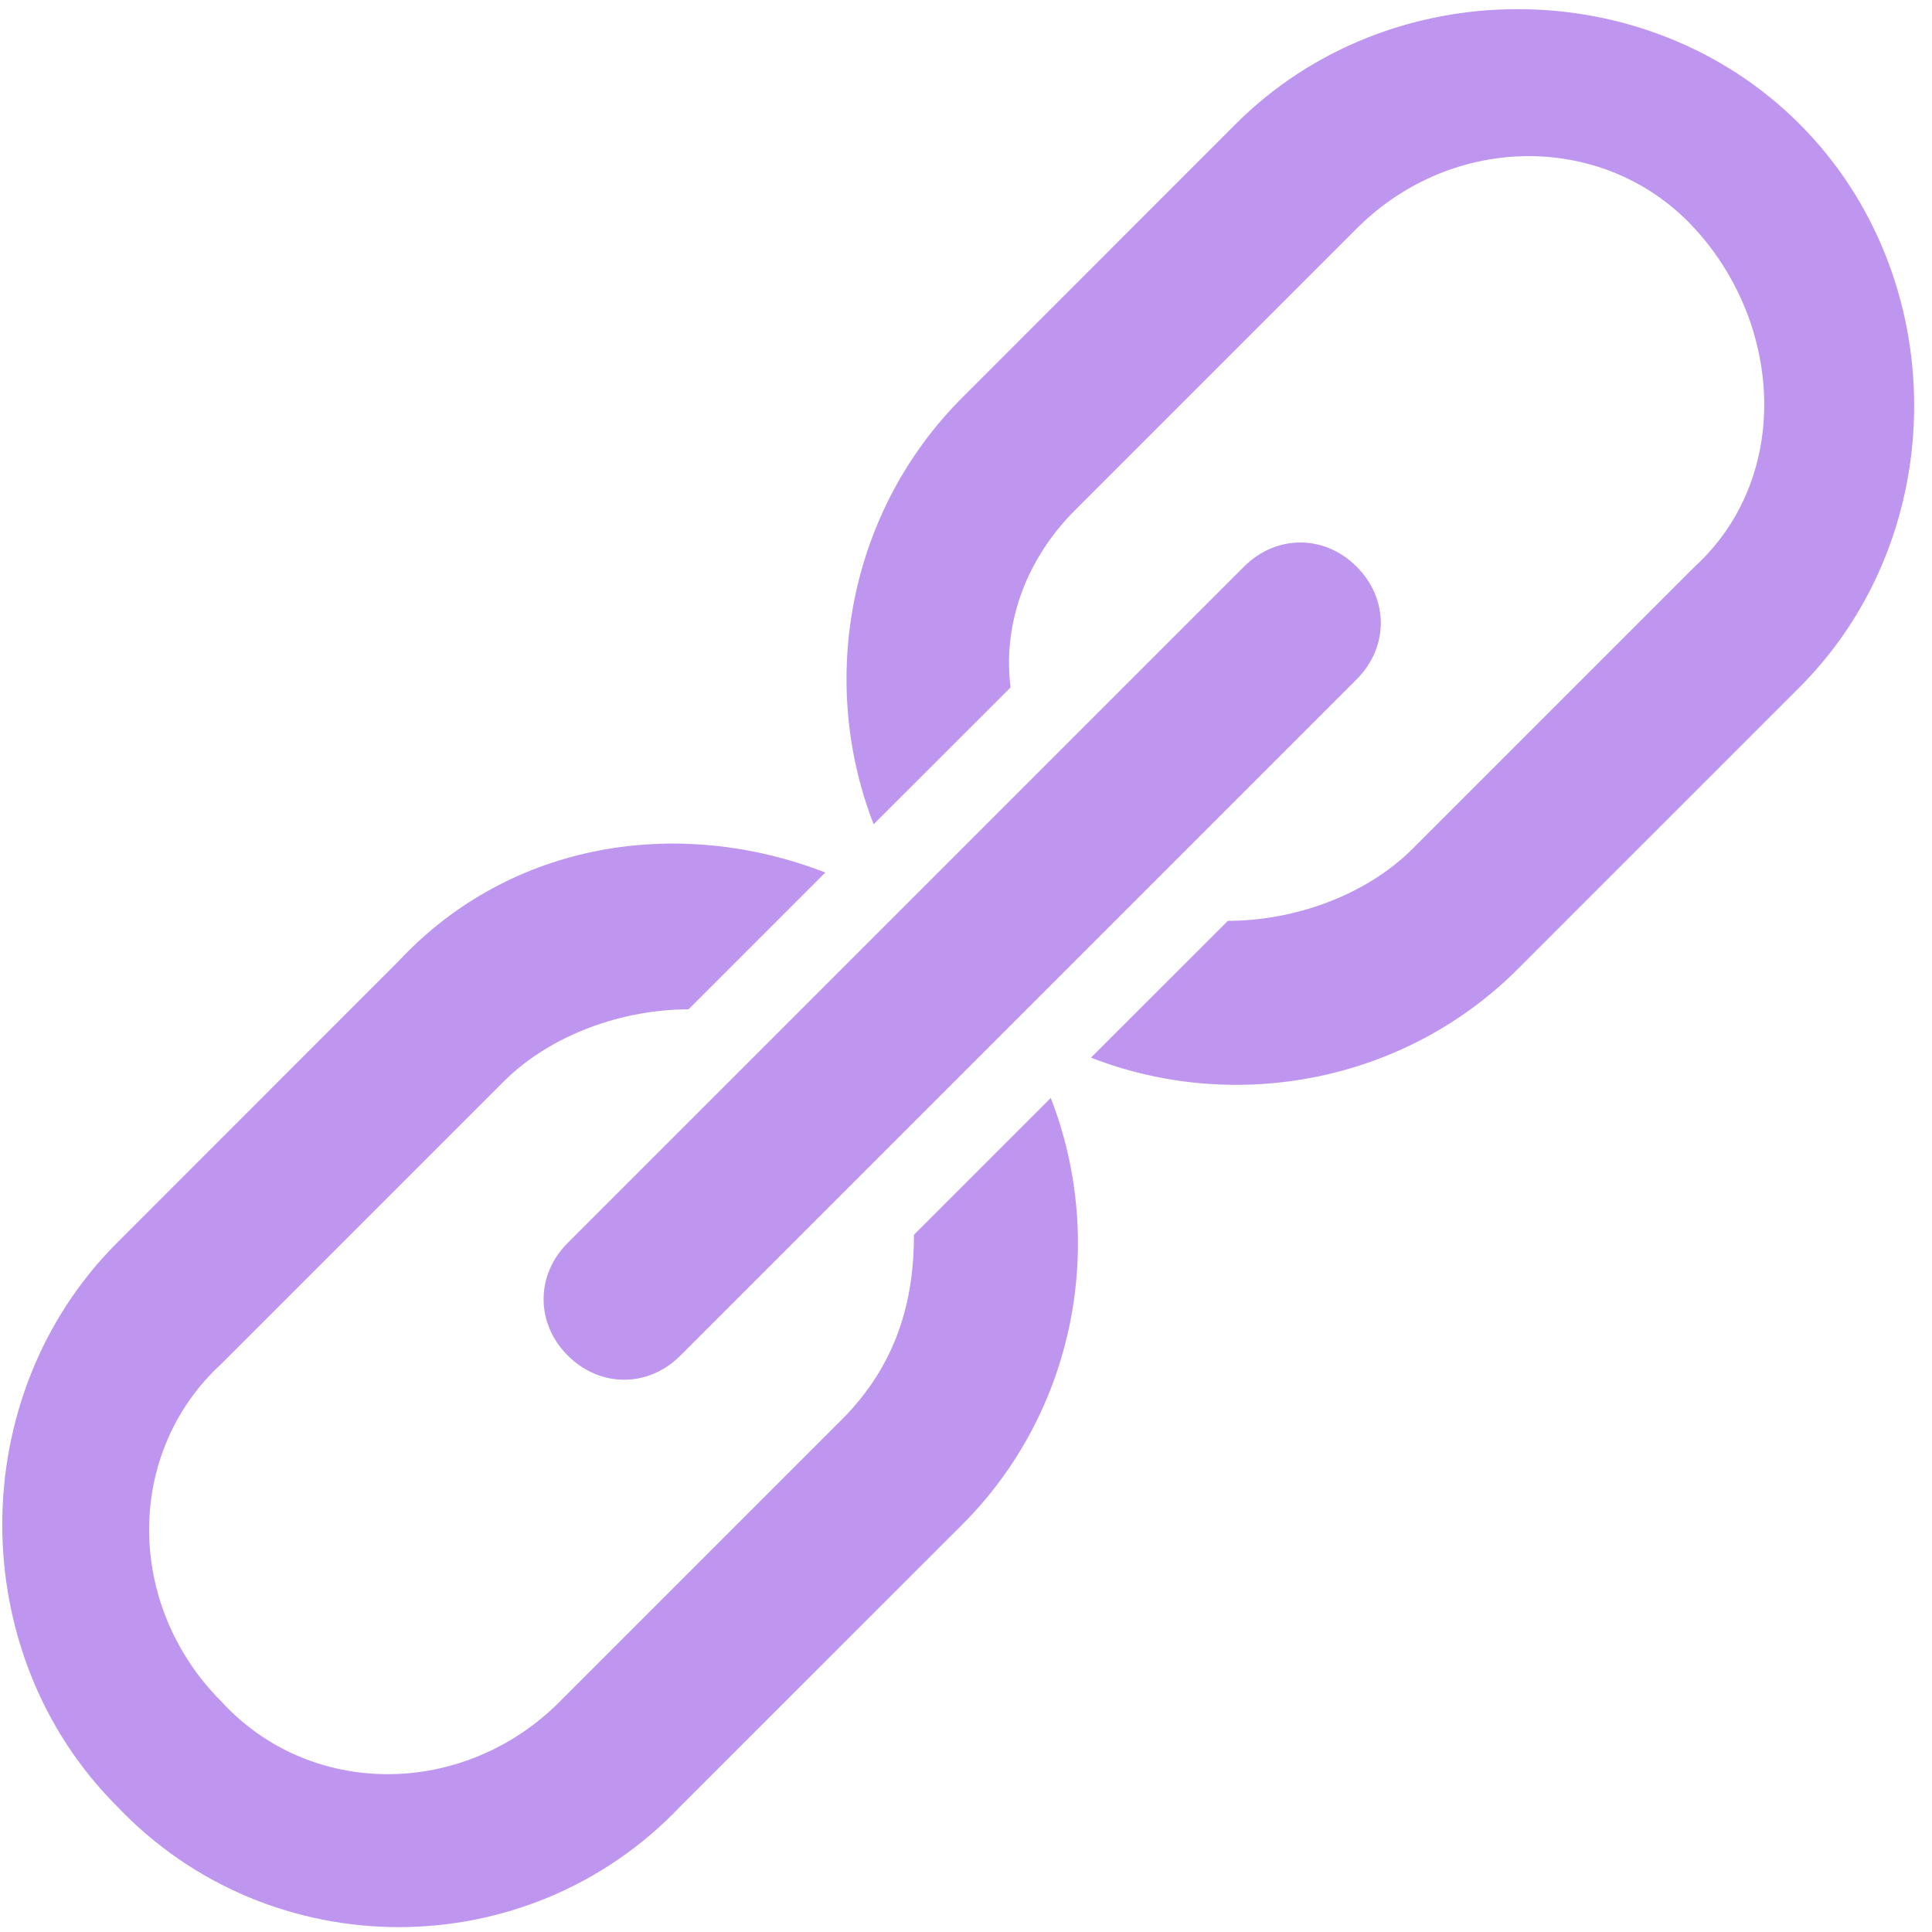
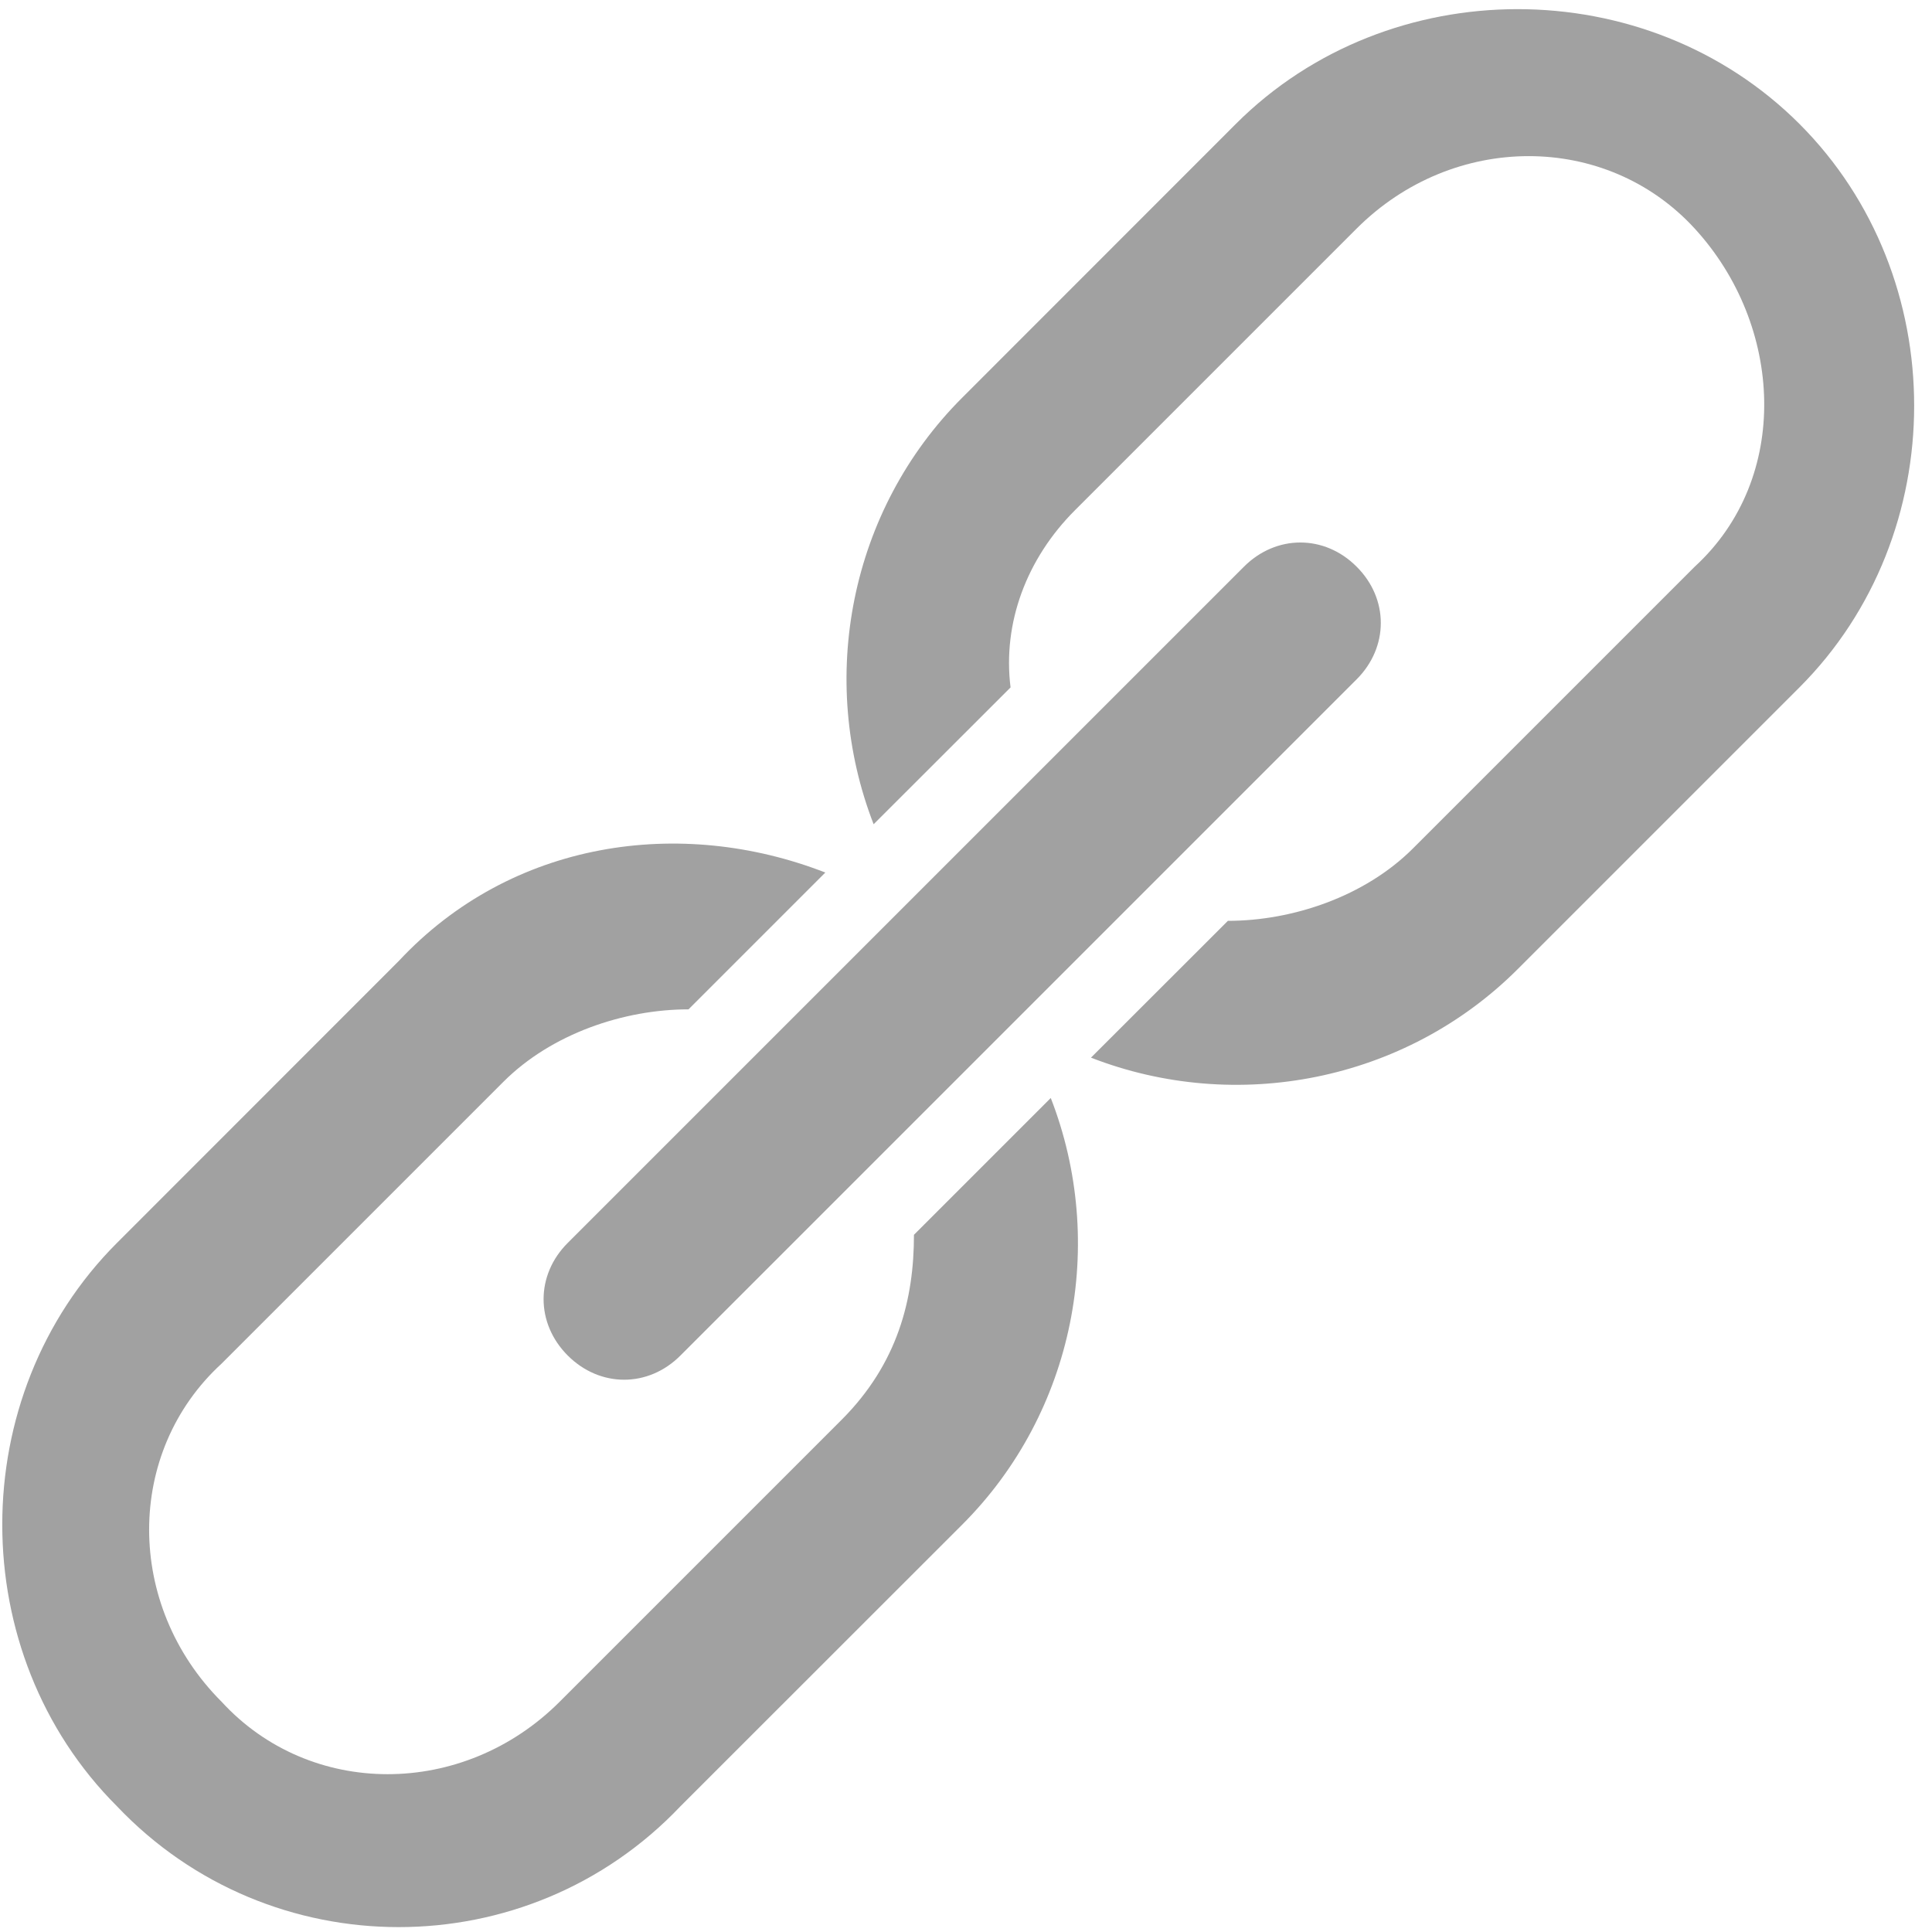
<svg xmlns="http://www.w3.org/2000/svg" width="16" height="16" viewBox="0 0 16 16">
-   <path fill="#9351E5" fill-opacity=".6" fill-rule="evenodd" d="M71.235,55.693 C70.969,55.426 70.569,55.426 70.302,55.693 L64.702,61.293 C64.435,61.559 64.435,61.959 64.702,62.226 C64.969,62.493 65.369,62.493 65.635,62.226 L71.235,56.626 C71.502,56.359 71.502,55.959 71.235,55.693 Z M65.635,65.959 L67.969,63.626 C68.902,62.693 69.169,61.293 68.702,60.093 L67.569,61.226 C67.569,61.759 67.435,62.293 66.969,62.759 L64.635,65.093 C63.835,65.893 62.569,65.893 61.835,65.093 C61.035,64.293 61.035,63.026 61.835,62.293 L64.169,59.959 C64.569,59.559 65.169,59.359 65.702,59.359 L66.835,58.226 C65.635,57.759 64.235,57.959 63.302,58.959 L60.969,61.293 C59.702,62.559 59.702,64.693 60.969,65.959 C62.235,67.293 64.369,67.293 65.635,65.959 Z M68.902,55.226 L71.235,52.893 C72.035,52.093 73.302,52.093 74.035,52.893 C74.769,53.693 74.835,54.959 74.035,55.693 L71.702,58.026 C71.302,58.426 70.702,58.626 70.169,58.626 L69.035,59.759 C70.235,60.226 71.635,59.959 72.569,59.026 L74.902,56.693 C76.169,55.426 76.169,53.293 74.902,52.026 C73.635,50.759 71.502,50.759 70.235,52.026 L67.969,54.293 C67.035,55.226 66.769,56.626 67.235,57.826 L68.369,56.693 C68.302,56.159 68.502,55.626 68.902,55.226 Z" transform="translate(-60 -51)" />
+   <path fill="#A1A1A1" fill-rule="evenodd" d="M71.235,55.693 C70.969,55.426 70.569,55.426 70.302,55.693 L64.702,61.293 C64.435,61.559 64.435,61.959 64.702,62.226 C64.969,62.493 65.369,62.493 65.635,62.226 L71.235,56.626 C71.502,56.359 71.502,55.959 71.235,55.693 Z M65.635,65.959 L67.969,63.626 C68.902,62.693 69.169,61.293 68.702,60.093 L67.569,61.226 C67.569,61.759 67.435,62.293 66.969,62.759 L64.635,65.093 C63.835,65.893 62.569,65.893 61.835,65.093 C61.035,64.293 61.035,63.026 61.835,62.293 L64.169,59.959 C64.569,59.559 65.169,59.359 65.702,59.359 L66.835,58.226 C65.635,57.759 64.235,57.959 63.302,58.959 L60.969,61.293 C59.702,62.559 59.702,64.693 60.969,65.959 C62.235,67.293 64.369,67.293 65.635,65.959 Z M68.902,55.226 L71.235,52.893 C72.035,52.093 73.302,52.093 74.035,52.893 C74.769,53.693 74.835,54.959 74.035,55.693 L71.702,58.026 C71.302,58.426 70.702,58.626 70.169,58.626 L69.035,59.759 C70.235,60.226 71.635,59.959 72.569,59.026 L74.902,56.693 C76.169,55.426 76.169,53.293 74.902,52.026 C73.635,50.759 71.502,50.759 70.235,52.026 L67.969,54.293 C67.035,55.226 66.769,56.626 67.235,57.826 L68.369,56.693 C68.302,56.159 68.502,55.626 68.902,55.226 Z" transform="translate(-60 -51)" />
</svg>
